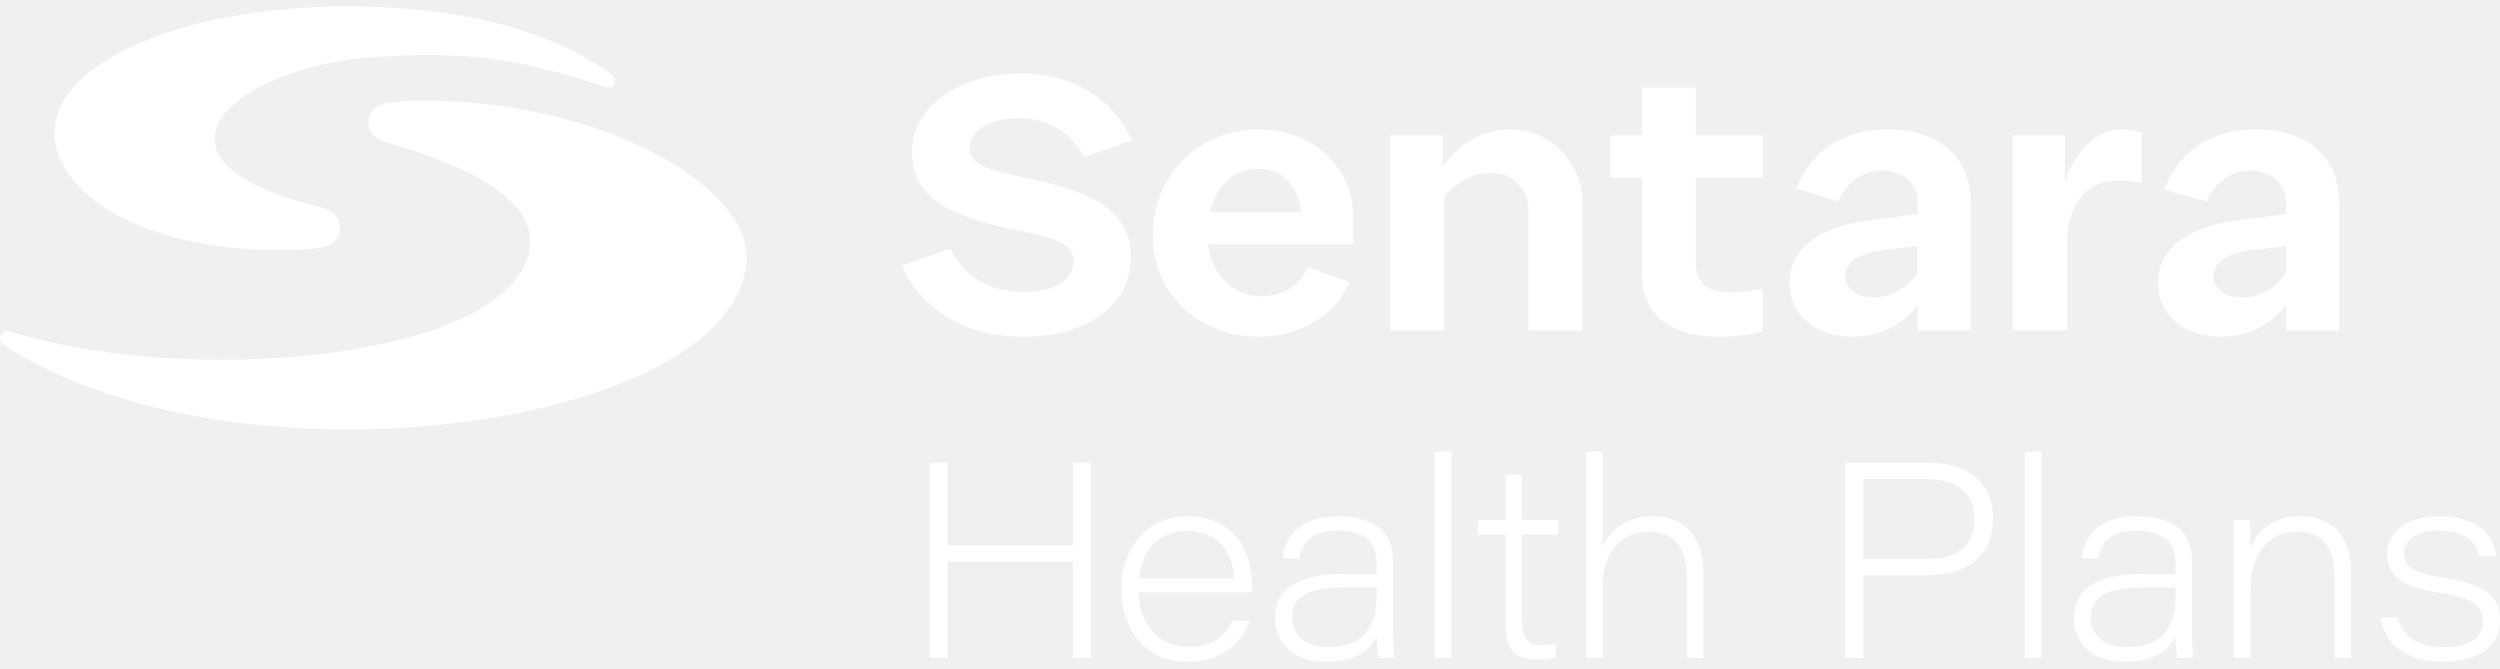
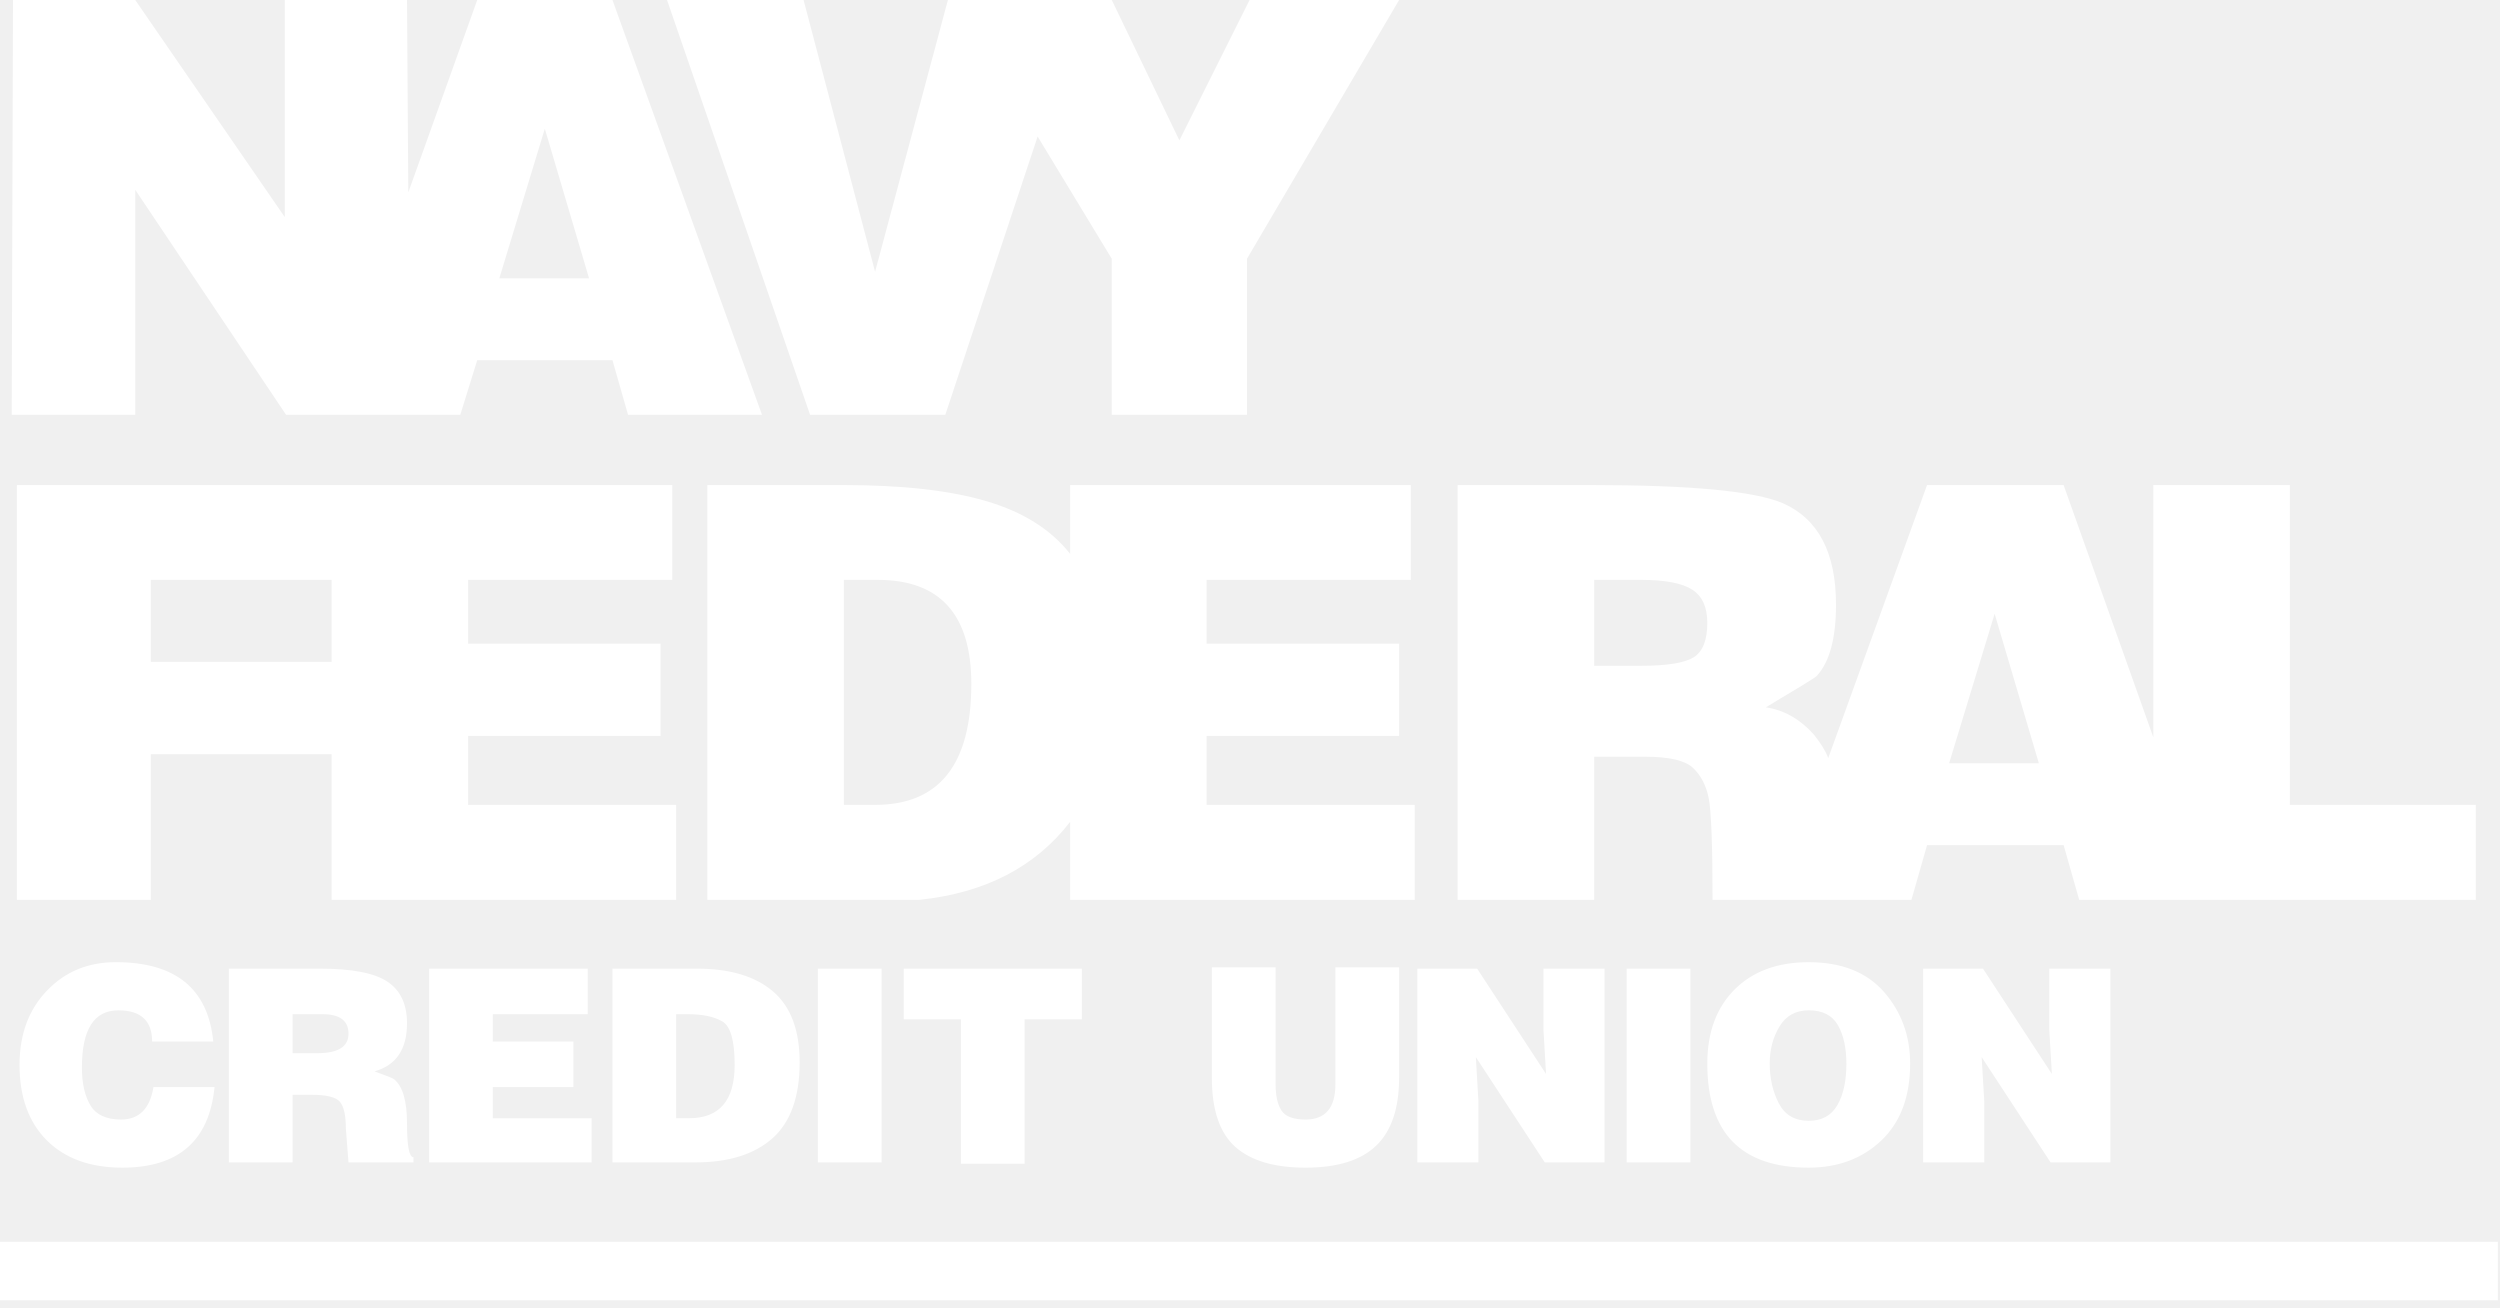
- <svg xmlns="http://www.w3.org/2000/svg" width="217" height="58" viewBox="0 0 217 58" fill="none">
-   <path d="M27.973 21.489C27.043 21.657 24.846 21.765 22.791 21.683C11.603 21.299 4.994 16.536 4.734 11.82C4.382 5.433 15.906 0.562 30.157 0.562C40.102 0.562 47.91 2.668 53.114 6.489C53.703 6.924 53.307 7.78 52.536 7.536C45.915 5.43 41.399 4.263 31.971 4.996C20.412 5.893 10.835 13.881 27.868 17.998C30.177 18.556 29.92 21.131 27.973 21.489ZM33.665 12.404C41.532 14.604 46.042 17.63 46.035 20.852C46.013 30.704 18.031 33.987 0.843 28.776C0.13 28.561 -0.352 29.49 0.326 29.937C20.463 43.173 64.076 37.158 64.796 22.558C65.116 16.082 52.108 8.722 36.677 8.722C35.399 8.722 34.293 8.801 33.417 8.976C31.753 9.334 31.182 11.706 33.668 12.404H33.665Z" fill="white" />
-   <path d="M80.703 40.165H82.247V47.328H93.134V40.165H94.678V57.121H93.134V48.736H82.247V57.121H80.703V40.165ZM98.807 51.403C98.908 54.213 100.608 56.147 103.189 56.147C105.314 56.147 106.37 55.123 107.008 53.886H108.46C107.889 55.488 106.37 57.438 103.065 57.438C99.181 57.438 97.341 54.343 97.341 51.191C97.341 47.547 99.567 44.813 103.065 44.813C107.302 44.813 108.676 48.134 108.676 50.785C108.676 51 108.676 51.194 108.666 51.406H98.807V51.403ZM107.14 50.198C107.055 48.311 106.05 46.088 103.037 46.088C100.443 46.088 99.117 47.82 98.864 50.198H107.14ZM120.916 54.492C120.916 55.494 120.995 56.8 121.049 57.118H119.664C119.568 56.68 119.515 55.83 119.495 55.218C118.944 56.407 117.7 57.438 115.097 57.438C111.872 57.438 110.67 55.45 110.67 53.69C110.67 50.788 113.22 49.827 116.664 49.827H119.493V48.92C119.493 47.544 118.95 46.063 116.106 46.063C113.575 46.063 113.036 47.278 112.766 48.47H111.326C111.485 46.919 112.484 44.81 116.131 44.813C119.683 44.813 120.919 46.516 120.919 48.711V54.492H120.916ZM119.499 50.997C119.071 50.997 118.183 50.997 116.689 50.997C113.714 50.997 112.148 51.666 112.148 53.617C112.148 55.037 113.166 56.163 115.24 56.163C118.836 56.163 119.499 53.883 119.499 51.593V50.994V50.997ZM124.544 57.118V39.197H125.987V57.118H124.544ZM128.274 45.131H130.671V41.214H132.117V45.131H135.256V46.399H132.117V53.826C132.117 55.294 132.491 55.995 133.788 55.995C134.143 55.995 134.667 55.973 135.031 55.871V57.048C134.562 57.232 134.029 57.251 133.461 57.251C131.432 57.251 130.674 56.303 130.674 54.08V46.402H128.276V45.134L128.274 45.131ZM139.113 39.197V47.439C139.607 46.377 140.755 44.81 143.52 44.81C145.854 44.81 147.852 46.228 147.852 49.735V57.118H146.406V50.017C146.406 47.74 145.47 46.152 143.162 46.152C140.451 46.152 139.109 48.219 139.109 50.921V57.114H137.666V39.194H139.109L139.113 39.197ZM160.181 40.161H167.279C171.224 40.161 172.997 42.251 172.997 44.966C172.997 48.175 170.811 49.938 167.326 49.938H161.732V57.114H160.181V40.158V40.161ZM161.732 48.524H167.117C169.742 48.524 171.376 47.572 171.376 45.001C171.376 42.8 169.879 41.576 167.149 41.576H161.732V48.521V48.524ZM175.752 57.118V39.197H177.195V57.118H175.752ZM190.257 54.492C190.257 55.494 190.337 56.8 190.39 57.118H189.004C188.91 56.68 188.855 55.83 188.836 55.218C188.284 56.407 187.042 57.438 184.438 57.438C181.213 57.438 180.011 55.45 180.011 53.69C180.011 50.788 182.56 49.827 186.004 49.827H188.833V48.92C188.833 47.544 188.291 46.063 185.446 46.063C182.916 46.063 182.377 47.278 182.107 48.47H180.668C180.826 46.919 181.825 44.81 185.472 44.813C189.023 44.813 190.26 46.516 190.26 48.711V54.492H190.257ZM188.84 50.997C188.411 50.997 187.523 50.997 186.03 50.997C183.056 50.997 181.488 51.666 181.488 53.617C181.488 55.037 182.507 56.163 184.581 56.163C188.177 56.163 188.84 53.883 188.84 51.593V50.994V50.997ZM193.888 48.153C193.888 47.132 193.888 46.057 193.863 45.131H195.264C195.312 45.556 195.337 46.808 195.331 47.569C195.842 46.298 197.053 44.81 199.659 44.81C202.266 44.81 204.074 46.345 204.074 49.697V57.118H202.628V49.97C202.628 47.766 201.766 46.152 199.425 46.152C196.602 46.152 195.331 48.397 195.331 51.311V57.118H193.885V48.153H193.888ZM208.108 53.607C208.568 55.243 209.874 56.182 212.116 56.182C214.567 56.182 215.509 55.231 215.509 53.921C215.509 52.7 214.894 51.917 211.776 51.454C208.035 50.889 207.201 49.662 207.201 48.127C207.201 46.593 208.393 44.81 211.767 44.81C215.43 44.81 216.537 46.846 216.663 48.276H215.195C214.999 47.42 214.399 46.057 211.666 46.057C209.256 46.057 208.675 47.16 208.675 48.013C208.675 49.095 209.297 49.703 212.075 50.147C216.099 50.782 217 52.002 217 53.823C217 55.97 215.325 57.432 212.046 57.432C208.767 57.432 207.02 55.928 206.623 53.604H208.101L208.108 53.607ZM97.047 18.956C97.782 19.818 98.15 20.925 98.15 22.285C98.15 23.646 97.76 24.886 96.977 25.939C96.197 26.991 95.109 27.803 93.713 28.368C92.322 28.932 90.695 29.218 88.84 29.218C86.303 29.218 84.121 28.669 82.301 27.569C80.477 26.471 79.136 24.968 78.273 23.066L82.488 21.572C83.03 22.704 83.842 23.617 84.917 24.309C85.992 25 87.369 25.346 89.046 25.346C89.838 25.346 90.552 25.238 91.186 25.022C91.821 24.806 92.312 24.496 92.664 24.087C93.016 23.681 93.191 23.215 93.191 22.695C93.191 21.902 92.737 21.318 91.83 20.944C90.923 20.57 89.496 20.202 87.549 19.84C85.872 19.479 84.406 19.038 83.151 18.515C81.895 17.995 80.912 17.304 80.211 16.441C79.51 15.582 79.158 14.494 79.158 13.178C79.158 11.862 79.577 10.698 80.417 9.677C81.254 8.659 82.383 7.854 83.798 7.264C85.212 6.674 86.769 6.379 88.468 6.379C90.077 6.379 91.516 6.617 92.784 7.092C94.053 7.568 95.147 8.244 96.064 9.116C96.98 9.988 97.713 11.012 98.255 12.192L94.111 13.653C93.543 12.566 92.775 11.729 91.798 11.139C90.825 10.549 89.658 10.254 88.298 10.254C87.571 10.254 86.886 10.368 86.242 10.593C85.596 10.819 85.088 11.126 84.714 11.51C84.34 11.897 84.153 12.338 84.153 12.835C84.153 13.333 84.334 13.707 84.698 14.025C85.06 14.342 85.643 14.608 86.449 14.824C87.251 15.039 88.288 15.284 89.557 15.553C91.234 15.892 92.715 16.33 94.009 16.863C95.3 17.395 96.314 18.093 97.05 18.953L97.047 18.956ZM136.54 14.504C135.998 13.508 135.25 12.715 134.299 12.125C133.347 11.535 132.26 11.24 131.035 11.24C130.128 11.24 129.285 11.412 128.505 11.751C127.725 12.09 127.027 12.544 126.415 13.111C125.961 13.53 125.565 13.98 125.226 14.462V11.754H120.672V28.71H125.362V17.034C125.514 16.85 125.682 16.666 125.873 16.492C126.348 16.051 126.897 15.693 127.522 15.42C128.143 15.147 128.784 15.011 129.444 15.011C130.103 15.011 130.639 15.153 131.124 15.436C131.612 15.718 131.99 16.105 132.262 16.59C132.535 17.078 132.671 17.627 132.671 18.239V28.704H137.362V17.798C137.362 16.6 137.089 15.499 136.546 14.504H136.54ZM153.005 25.044C152.695 25.12 152.323 25.19 151.882 25.257C151.362 25.336 150.817 25.377 150.252 25.377C149.209 25.377 148.439 25.155 147.941 24.715C147.443 24.274 147.193 23.668 147.193 22.898V15.423H153.002V11.754H147.193V7.609H142.537V11.754H139.75V15.423H142.537V23.953C142.537 25.584 143.108 26.871 144.253 27.81C145.397 28.748 147.078 29.221 149.298 29.221C149.999 29.221 150.71 29.17 151.423 29.069C152.054 28.98 152.577 28.866 153.002 28.729V25.048L153.005 25.044ZM203.049 17.798V28.707H198.429V26.471C198.28 26.665 198.125 26.858 197.953 27.042C197.319 27.721 196.564 28.254 195.693 28.64C194.82 29.024 193.853 29.218 192.787 29.218C191.158 29.218 189.839 28.78 188.83 27.908C187.822 27.036 187.317 25.932 187.317 24.594C187.317 23.554 187.6 22.657 188.167 21.908C188.731 21.16 189.521 20.56 190.529 20.107C191.538 19.653 192.699 19.336 194.012 19.156L198.429 18.575V17.557C198.429 16.765 198.147 16.108 197.58 15.588C197.012 15.068 196.276 14.805 195.369 14.805C194.462 14.805 193.654 15.058 193.006 15.569C192.359 16.079 191.856 16.72 191.494 17.488L187.847 16.447C188.25 15.385 188.912 14.348 189.642 13.597C190.378 12.839 191.268 12.255 192.309 11.846C193.349 11.437 194.519 11.234 195.81 11.234C198.051 11.234 199.818 11.802 201.112 12.934C202.403 14.066 203.049 15.686 203.049 17.792V17.798ZM198.429 21.36L195.267 21.74C194.383 21.854 193.641 22.092 193.041 22.454C192.442 22.815 192.141 23.338 192.141 24.017C192.141 24.537 192.366 24.968 192.819 25.308C193.273 25.647 193.872 25.818 194.621 25.818C195.369 25.818 196.013 25.653 196.625 25.327C197.237 25 197.77 24.55 198.223 23.985C198.296 23.893 198.36 23.798 198.426 23.7V21.36H198.429ZM155.919 16.33C156.326 15.312 156.963 14.326 157.667 13.603C158.403 12.845 159.293 12.261 160.334 11.852C161.374 11.443 162.544 11.24 163.835 11.24C166.077 11.24 167.843 11.808 169.137 12.94C170.428 14.072 171.075 15.693 171.075 17.798V28.707H166.455V26.471C166.305 26.665 166.15 26.858 165.978 27.042C165.345 27.721 164.589 28.254 163.718 28.64C162.846 29.024 161.879 29.218 160.812 29.218C159.182 29.218 157.864 28.78 156.855 27.908C155.846 27.036 155.343 25.932 155.343 24.594C155.343 23.554 155.625 22.657 156.192 21.908C156.756 21.16 157.546 20.56 158.555 20.107C159.563 19.653 160.724 19.336 162.037 19.156L166.455 18.575V17.557C166.455 16.765 166.172 16.108 165.605 15.588C165.036 15.068 164.301 14.805 163.394 14.805C162.487 14.805 161.679 15.058 161.031 15.569C160.384 16.079 159.881 16.72 159.519 17.488L155.919 16.327M166.448 21.356L163.286 21.737C162.401 21.851 161.66 22.089 161.06 22.45C160.461 22.812 160.16 23.335 160.16 24.014C160.16 24.534 160.384 24.965 160.838 25.305C161.291 25.644 161.891 25.815 162.639 25.815C163.388 25.815 164.031 25.65 164.644 25.323C165.256 24.997 165.788 24.547 166.242 23.982C166.315 23.89 166.378 23.795 166.444 23.697V21.356H166.448ZM185.9 11.532C185.678 11.446 185.402 11.377 185.065 11.323C184.714 11.266 184.368 11.237 184.029 11.237C183.236 11.237 182.478 11.51 181.752 12.052C181.026 12.598 180.42 13.298 179.935 14.158C179.627 14.7 179.396 15.252 179.237 15.819V11.745H174.718V28.701H179.441V20.411C179.532 19.482 179.748 18.661 180.087 17.947C180.427 17.234 180.924 16.672 181.58 16.267C182.238 15.857 183.052 15.655 184.029 15.655C184.302 15.655 184.625 15.677 184.996 15.721C185.37 15.766 185.668 15.823 185.896 15.892V11.532H185.9ZM117.13 24.477C116.537 25.907 115.538 27.052 114.127 27.908C112.687 28.78 111.064 29.218 109.249 29.218C107.436 29.218 105.942 28.837 104.56 28.079C103.177 27.321 102.083 26.278 101.28 24.952C100.475 23.627 100.076 22.14 100.076 20.484C100.076 18.718 100.478 17.139 101.28 15.743C102.083 14.351 103.171 13.251 104.543 12.448C105.913 11.646 107.461 11.243 109.183 11.243C110.768 11.243 112.183 11.573 113.429 12.23C114.675 12.886 115.661 13.793 116.385 14.947C117.111 16.102 117.472 17.427 117.472 18.924V21.201H104.851C104.937 21.892 105.121 22.526 105.409 23.104C105.819 23.919 106.377 24.559 107.09 25.022C107.803 25.485 108.625 25.72 109.554 25.72C110.391 25.72 111.168 25.504 111.882 25.073C112.595 24.642 113.143 24.02 113.531 23.205L117.127 24.48L117.13 24.477ZM105.013 18.41H112.902C112.862 17.744 112.719 17.151 112.462 16.644C112.154 16.032 111.72 15.547 111.152 15.182C110.585 14.82 109.928 14.64 109.183 14.64C108.32 14.64 107.562 14.884 106.906 15.369C106.249 15.857 105.732 16.523 105.359 17.373C105.216 17.7 105.099 18.046 105.013 18.41Z" fill="white" />
+ <svg xmlns="http://www.w3.org/2000/svg" width="153" height="80" viewBox="0 0 153 80" fill="none">
+   <path d="M19.736 62.069C20.797 62.069 21.328 62.464 21.328 63.264C21.328 64.056 20.691 64.456 19.418 64.456H17.906V62.069H19.736ZM152.87 79.576V75.998H0V79.576H152.87ZM7.083 58.885C5.383 58.885 3.976 59.469 2.865 60.636C1.749 61.803 1.195 63.314 1.195 65.174C1.195 67.131 1.75 68.673 2.865 69.79C3.976 70.897 5.516 71.461 7.481 71.461C10.928 71.461 12.81 69.81 13.13 66.527H9.391C9.179 67.853 8.513 68.516 7.402 68.516C6.498 68.516 5.875 68.219 5.529 67.641C5.183 67.052 5.013 66.287 5.013 65.332C5.013 62.999 5.754 61.833 7.242 61.833C8.621 61.833 9.31 62.471 9.31 63.741H13.052C12.733 60.506 10.743 58.885 7.083 58.885ZM20.809 67.438C21.047 67.733 21.167 68.277 21.167 69.069L21.327 71.138H25.306V70.822C25.039 70.822 24.909 70.129 24.909 68.752C24.909 67.372 24.641 66.469 24.113 66.047C24.059 65.993 23.661 65.835 22.919 65.568C24.244 65.197 24.909 64.213 24.909 62.627C24.909 61.46 24.511 60.611 23.715 60.081C22.92 59.547 21.539 59.281 19.577 59.281H14.007V71.138H17.906V67.002H19.099C19.998 67.002 20.569 67.148 20.809 67.438ZM36.207 68.436H30.16V66.527H35.094V63.74H30.16V62.069H35.97V59.282H26.261V71.139H36.207V68.436ZM47.269 69.67C48.381 68.682 48.939 67.131 48.939 65.015C48.939 63.049 48.395 61.605 47.309 60.675C46.221 59.745 44.669 59.281 42.655 59.281H37.483V71.138H42.573C44.59 71.138 46.154 70.65 47.269 69.67ZM53.954 59.281H50.054V71.138H53.954V59.281ZM58.808 62.385V71.221H62.707V62.385H66.209V59.281H55.307V62.385H58.808ZM75.597 70.186C76.551 71.035 77.983 71.461 79.897 71.461C81.858 71.461 83.303 71.006 84.232 70.106C85.161 69.202 85.625 67.823 85.625 65.965V59.202H81.726V66.365C81.726 67.798 81.115 68.516 79.898 68.516C79.154 68.516 78.661 68.328 78.424 67.962C78.185 67.587 78.067 67.053 78.067 66.365V59.202H74.166V65.965C74.166 67.93 74.644 69.335 75.597 70.186ZM86.74 59.281V71.138H90.479V67.398L90.322 64.694L94.539 71.138H98.199V59.281H94.46V63.028L94.618 65.727L90.402 59.281H86.74ZM103.451 59.281H99.552V71.138H103.451V59.281ZM106.158 60.556C105.042 61.673 104.487 63.186 104.487 65.094C104.487 69.335 106.555 71.461 110.695 71.461C112.497 71.461 113.981 70.897 115.147 69.79C116.314 68.673 116.9 67.111 116.9 65.094C116.9 63.394 116.371 61.942 115.309 60.715C114.246 59.501 112.709 58.886 110.696 58.886C108.783 58.885 107.268 59.446 106.158 60.556ZM117.696 59.281V71.138H121.437V67.398L121.277 64.694L125.495 71.138H129.155V59.281H125.416V63.028L125.575 65.727L121.359 59.281H117.696ZM46.634 25.385L37.483 0H29.206L24.988 11.774L24.909 0H17.428V13.286L8.277 0H0.796L0.717 25.385H8.277V11.616L17.507 25.385H28.17L29.206 22.045H37.483L38.436 25.385H46.634ZM53.555 16.632L49.179 0.001H40.823L49.577 25.386H57.853L63.503 8.354L68.04 15.837V25.386H76.316V15.836L85.625 0H76.474L72.178 8.591L68.04 0H58.012L53.555 16.632ZM1.034 55.071H9.231V46.155H20.293V55.071H41.38V49.259H28.648V45.038H40.426V39.392H28.648V35.489H41.143V29.686H1.034V55.071ZM43.29 29.686V55.071H56.262C60.293 54.646 63.369 53.053 65.492 50.296V55.071H86.582V49.259H73.846V45.038H85.625V39.392H73.846V35.489H86.342V29.686H65.492V33.897C64.326 32.414 62.628 31.342 60.399 30.68C58.17 30.018 55.254 29.686 51.647 29.686H43.29ZM117.935 29.686L111.889 46.391C111.728 45.966 111.435 45.492 111.011 44.958C110.162 44.008 109.179 43.451 108.068 43.288C110.029 42.122 111.062 41.488 111.172 41.38C111.967 40.529 112.364 39.076 112.364 37.001C112.364 33.817 111.278 31.751 109.103 30.793C107.352 30.05 103.451 29.686 97.405 29.686H89.207V55.071H97.564V46.312H100.668C102.151 46.312 103.134 46.539 103.611 46.994C104.088 47.439 104.408 48.052 104.568 48.823C104.725 49.593 104.808 51.669 104.808 55.07H116.979L117.937 51.723H126.294L127.246 55.07H151.52V49.258H140.138V29.686H131.783V45.121L126.293 29.686H117.935ZM9.231 40.505V35.488H20.293V40.505H9.231ZM112.484 62.748C112.827 63.355 112.999 64.136 112.999 65.094C112.999 66.152 112.815 67.002 112.444 67.64C112.072 68.277 111.491 68.593 110.694 68.593C109.844 68.593 109.234 68.237 108.862 67.521C108.492 66.805 108.307 65.994 108.307 65.094C108.307 64.243 108.503 63.488 108.902 62.826C109.299 62.163 109.898 61.832 110.694 61.832C111.542 61.831 112.137 62.137 112.484 62.748ZM53.716 35.488C57.535 35.488 59.445 37.613 59.445 41.853C59.445 46.791 57.481 49.258 53.555 49.258H51.646V35.488H53.716ZM42.096 62.069C42.998 62.069 43.7 62.217 44.204 62.509C44.709 62.799 44.961 63.69 44.961 65.173C44.961 67.346 44.032 68.435 42.175 68.435H41.38V62.069H42.096ZM100.428 35.488C101.91 35.488 102.96 35.691 103.569 36.09C104.18 36.485 104.487 37.163 104.487 38.116C104.487 39.179 104.207 39.881 103.653 40.227C103.092 40.573 102.022 40.746 100.429 40.746H97.563V35.487L100.428 35.488ZM122.072 37.564L124.778 46.712H119.286L122.072 37.564ZM33.343 7.878L36.05 17.033H30.559L33.343 7.878Z" fill-rule="evenodd" clip-rule="evenodd" fill="white" />
</svg>
